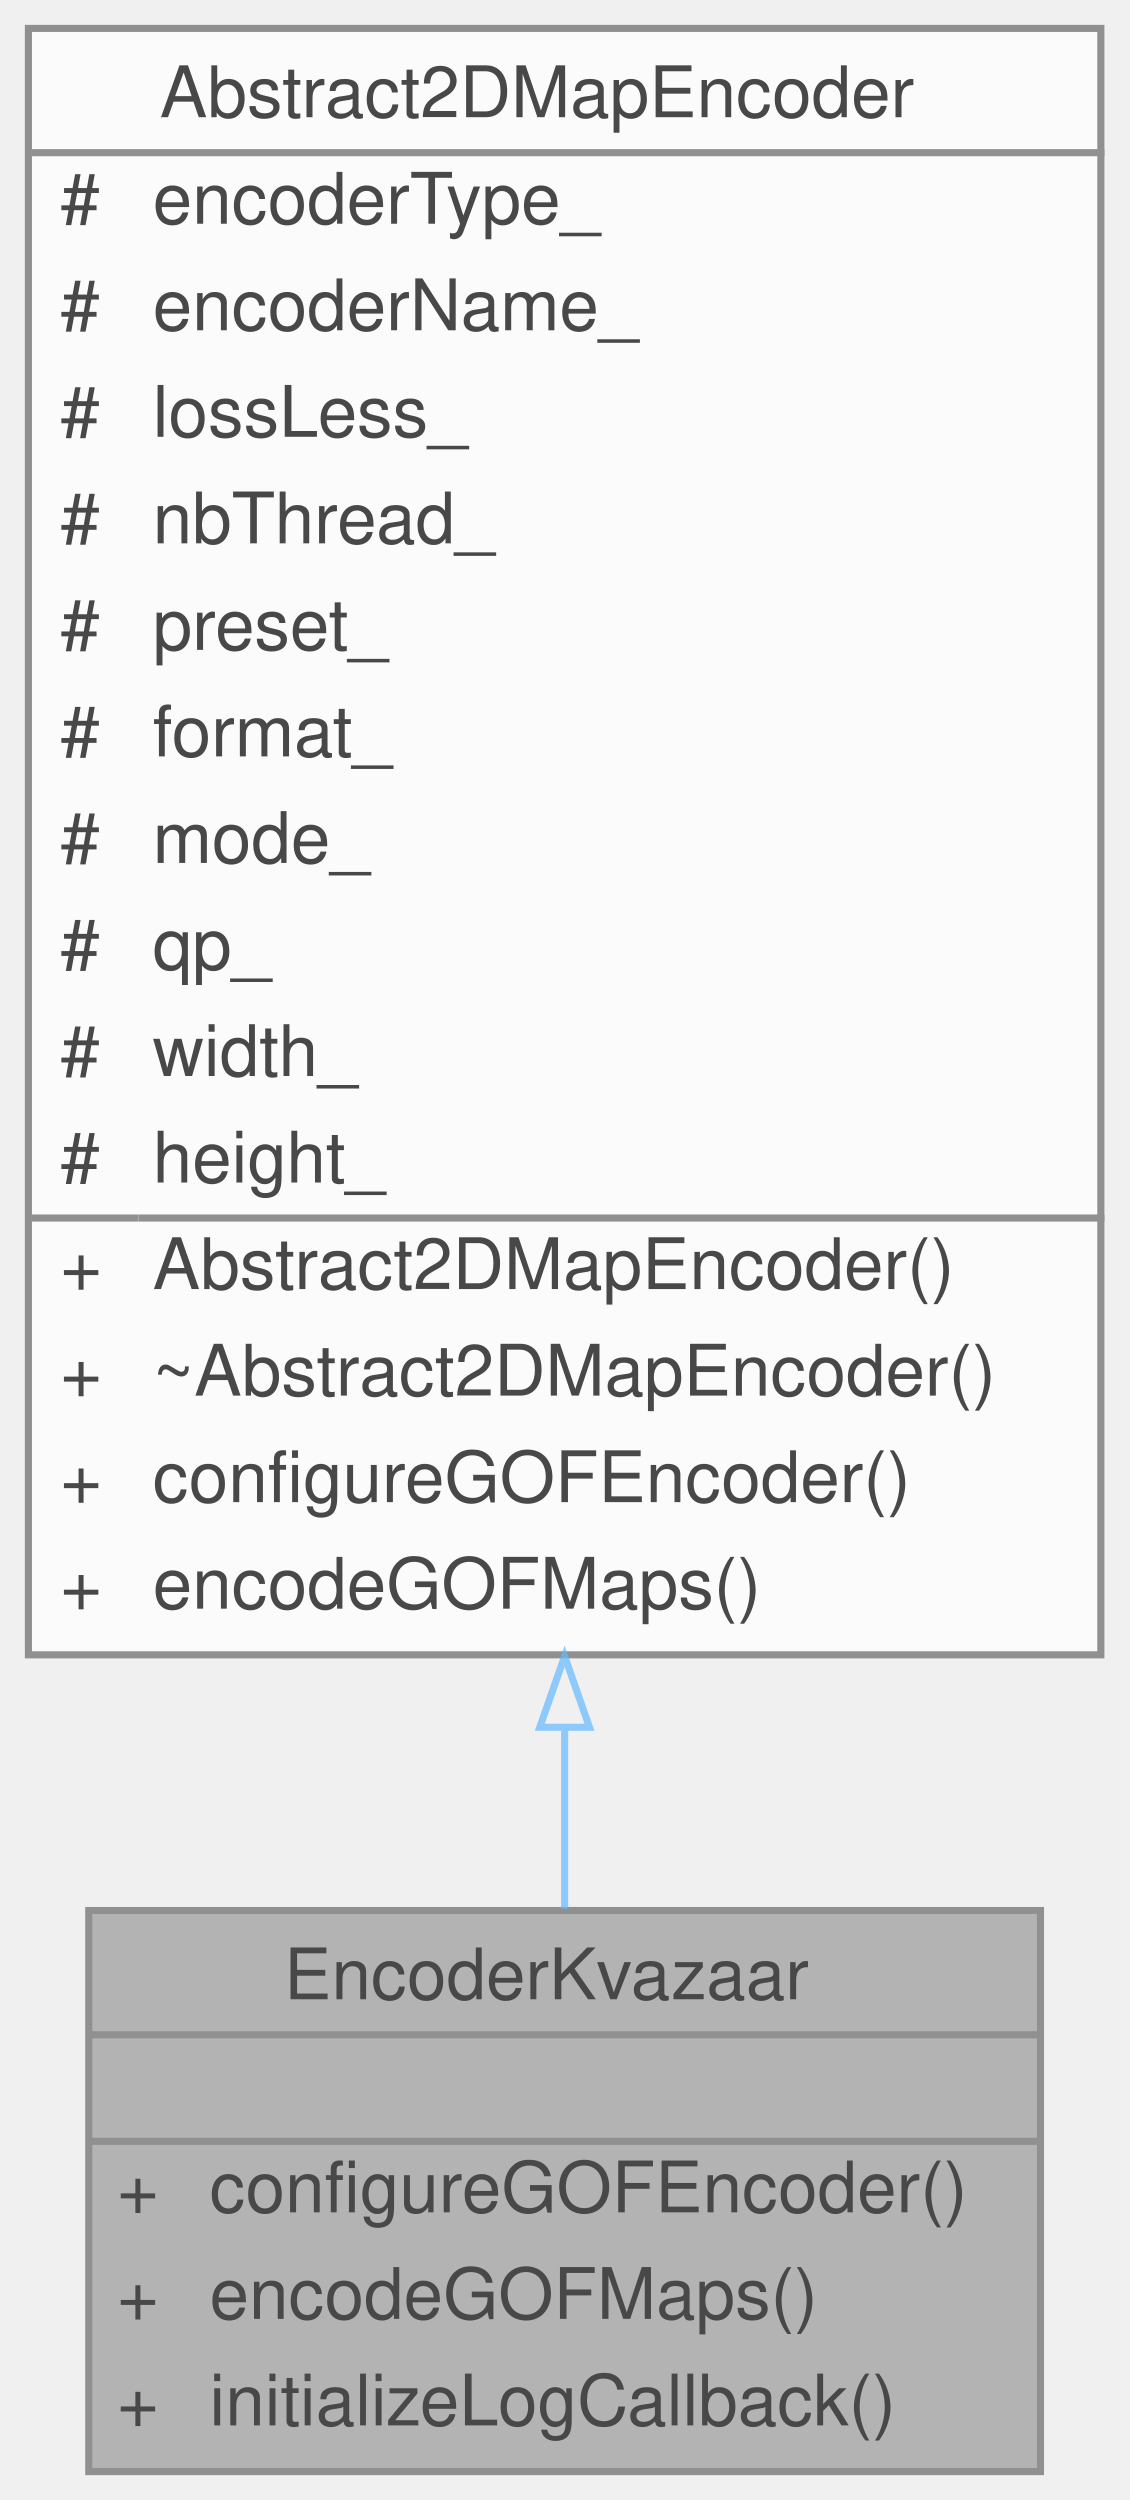
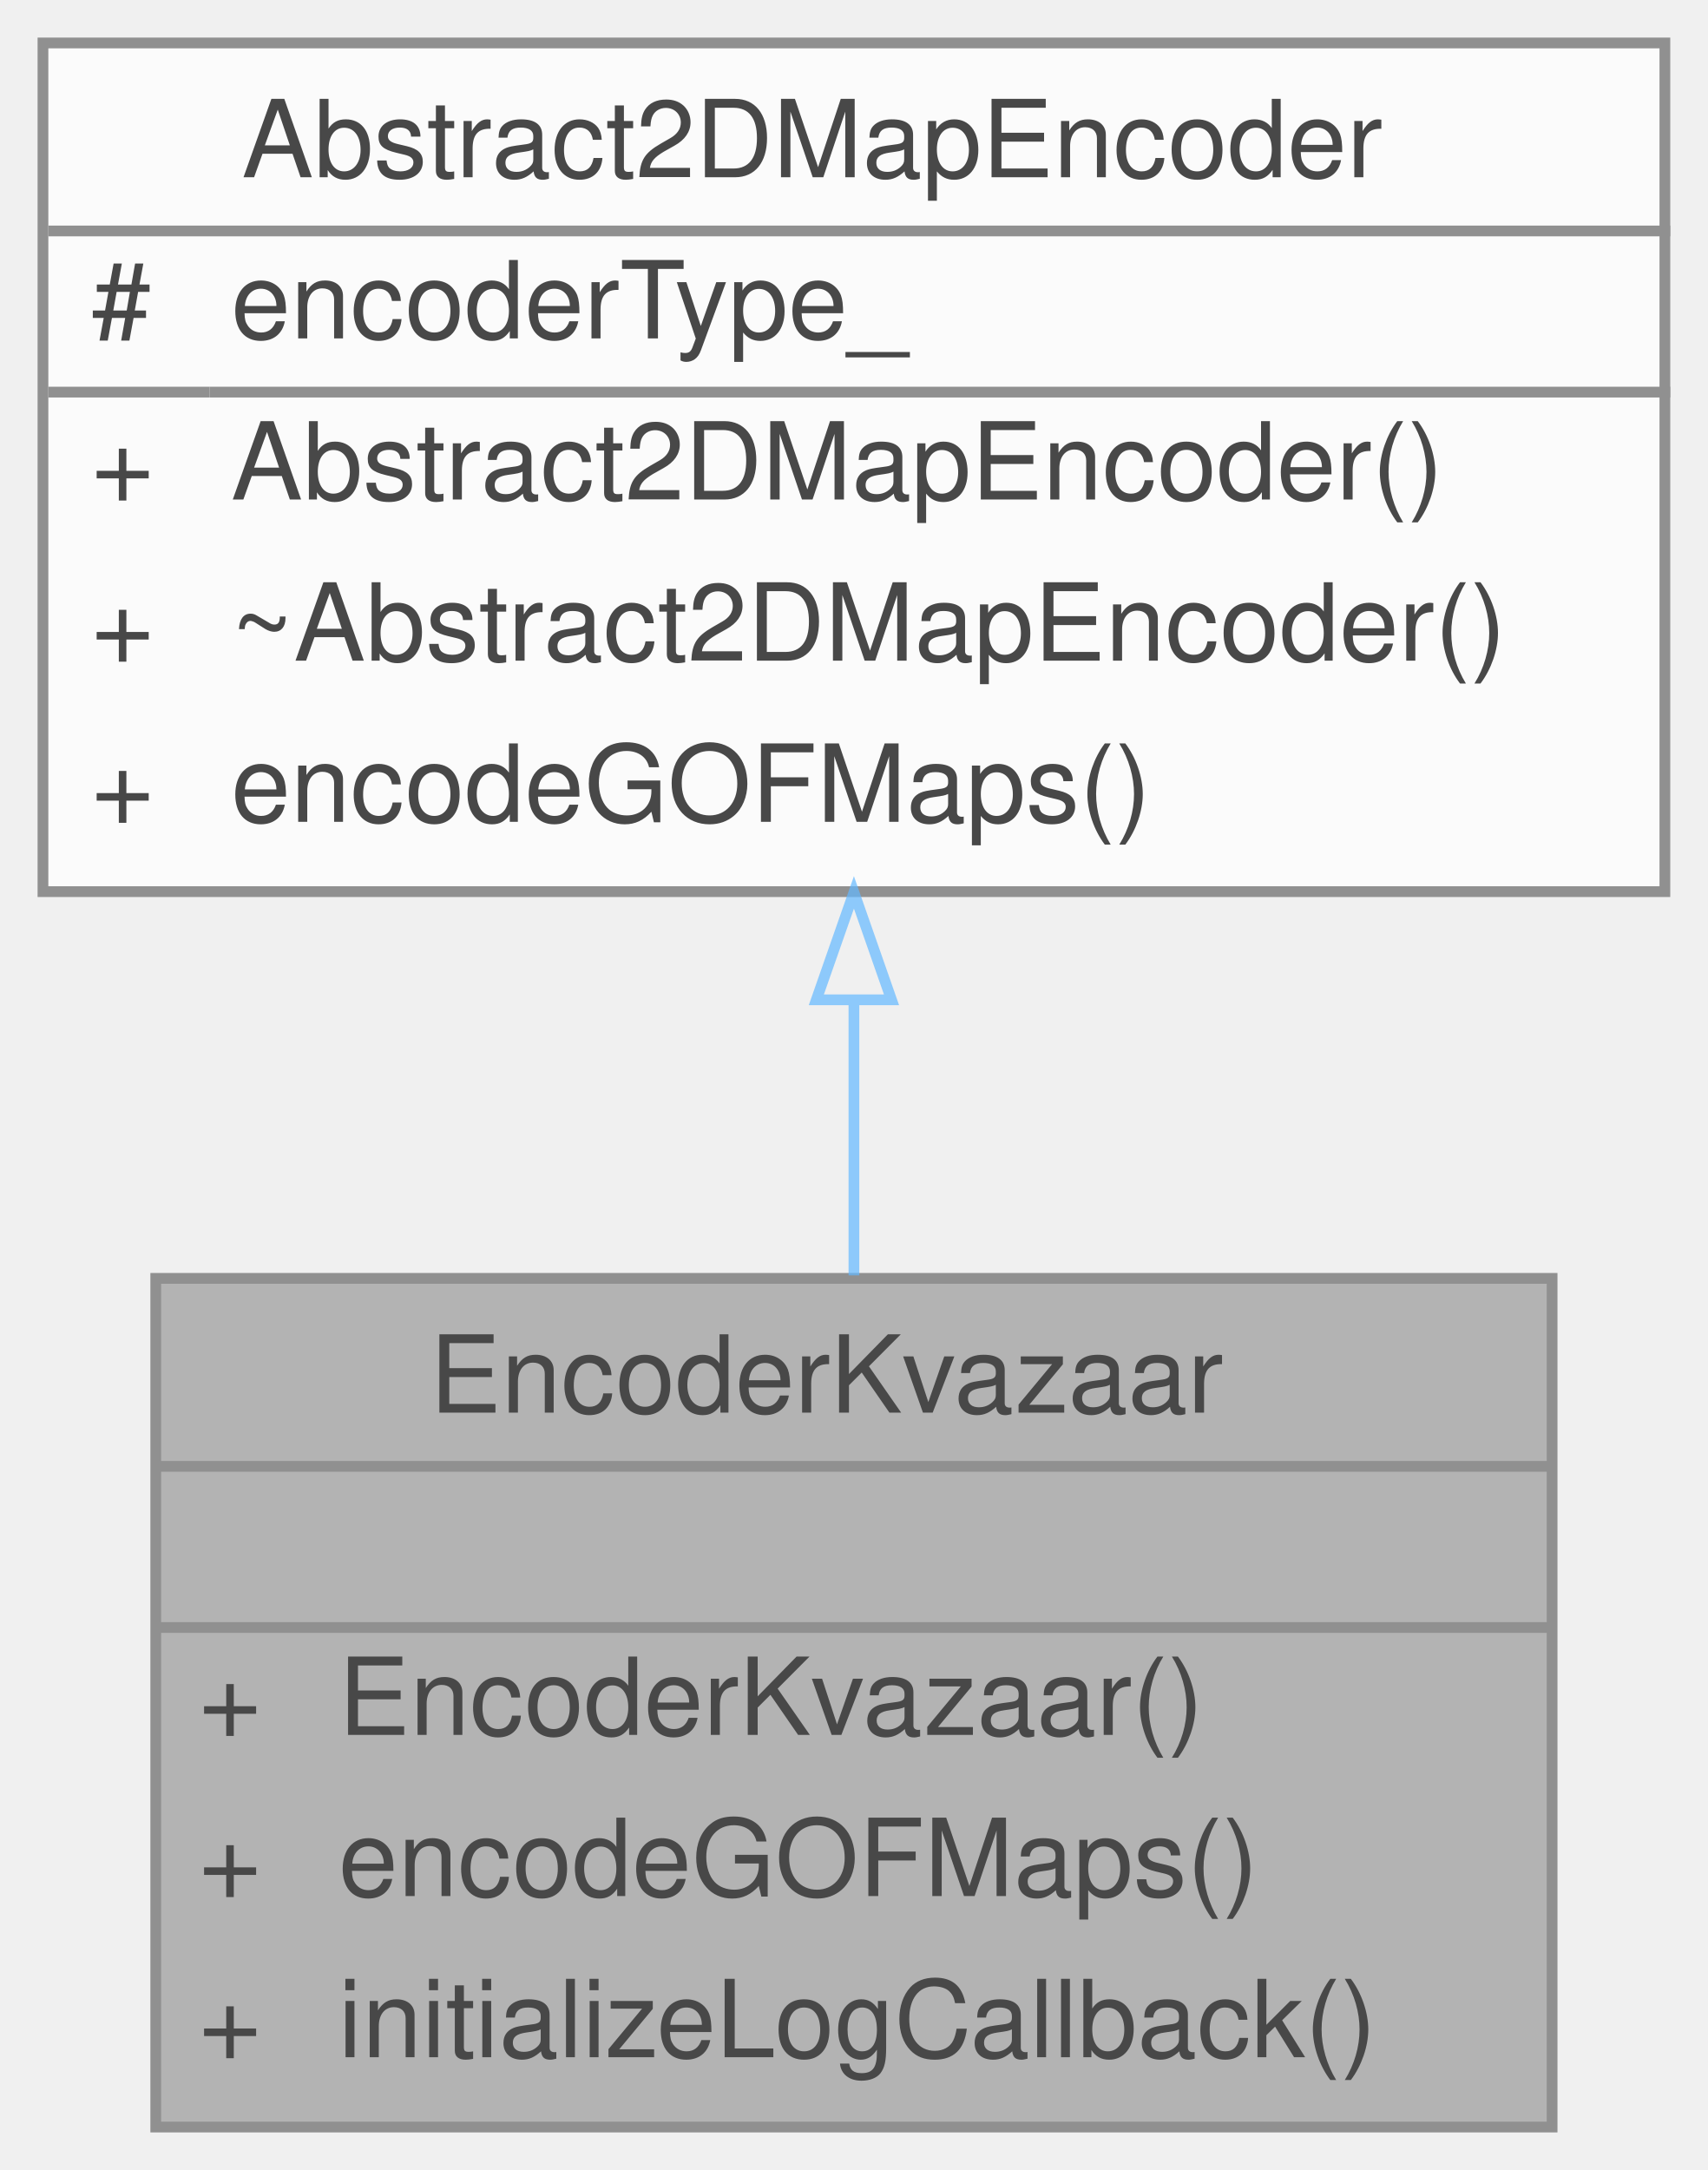
- <svg xmlns="http://www.w3.org/2000/svg" xmlns:xlink="http://www.w3.org/1999/xlink" width="159pt" height="352pt" viewBox="0.00 0.00 159.00 352.00">
+ <svg xmlns="http://www.w3.org/2000/svg" xmlns:xlink="http://www.w3.org/1999/xlink" width="159pt" height="202pt" viewBox="0.00 0.00 159.00 202.00">
  <svg id="main" version="1.1" xml:space="preserve">
    <style type="text/css">
.node, .edge {opacity: 0.7;}
.node.selected, .edge.selected {opacity: 1;}
.edge:hover path { stroke: red; }
.edge:hover polygon { stroke: red; fill: red; }
</style>
    <svg id="graph" class="graph">
-       <g id="graph0" class="graph" transform="scale(1 1) rotate(0) translate(4 348)">
+       <g id="graph0" class="graph" transform="scale(1 1) rotate(0) translate(4 198)">
        <g id="Node000001" class="node">
          <g id="a_Node000001">
            <a xlink:title=" ">
-               <polygon fill="#999999" stroke="transparent" points="142.5,-79 8.5,-79 8.5,0 142.5,0 142.5,-79" />
+               <polygon fill="#999999" stroke="transparent" points="140.5,-79 10.5,-79 10.5,0 140.5,0 140.5,-79" />
              <text text-anchor="start" x="36" y="-66.5" font-family="Helvetica,sans-Serif" font-size="10.00">EncoderKvazaar</text>
              <text text-anchor="start" x="73.5" y="-51.5" font-family="Helvetica,sans-Serif" font-size="10.00"> </text>
-               <text text-anchor="start" x="12.5" y="-36.5" font-family="Helvetica,sans-Serif" font-size="10.00">+</text>
-               <text text-anchor="start" x="25.5" y="-36.5" font-family="Helvetica,sans-Serif" font-size="10.00">configureGOFEncoder()</text>
-               <text text-anchor="start" x="12.5" y="-21.5" font-family="Helvetica,sans-Serif" font-size="10.00">+</text>
-               <text text-anchor="start" x="25.5" y="-21.5" font-family="Helvetica,sans-Serif" font-size="10.00">encodeGOFMaps()</text>
-               <text text-anchor="start" x="12.5" y="-6.5" font-family="Helvetica,sans-Serif" font-size="10.00">+</text>
-               <text text-anchor="start" x="25.5" y="-6.5" font-family="Helvetica,sans-Serif" font-size="10.00">initializeLogCallback()</text>
-               <polygon fill="#666666" stroke="#666666" points="8.5,-61.5 8.5,-61.5 142.5,-61.5 142.5,-61.5 8.5,-61.5" />
-               <polygon fill="#666666" stroke="#666666" points="8.5,-46.5 8.5,-46.5 142.5,-46.5 142.5,-46.5 8.5,-46.5" />
-               <polygon fill="none" stroke="#666666" points="8.5,0 8.5,-79 142.5,-79 142.5,0 8.5,0" />
+               <text text-anchor="start" x="14.5" y="-36.5" font-family="Helvetica,sans-Serif" font-size="10.00">+</text>
+               <text text-anchor="start" x="27.5" y="-36.5" font-family="Helvetica,sans-Serif" font-size="10.00">EncoderKvazaar()</text>
+               <text text-anchor="start" x="14.5" y="-21.5" font-family="Helvetica,sans-Serif" font-size="10.00">+</text>
+               <text text-anchor="start" x="27.5" y="-21.5" font-family="Helvetica,sans-Serif" font-size="10.00">encodeGOFMaps()</text>
+               <text text-anchor="start" x="14.5" y="-6.5" font-family="Helvetica,sans-Serif" font-size="10.00">+</text>
+               <text text-anchor="start" x="27.5" y="-6.5" font-family="Helvetica,sans-Serif" font-size="10.00">initializeLogCallback()</text>
+               <polygon fill="#666666" stroke="#666666" points="10.5,-61.5 10.5,-61.5 140.5,-61.5 140.5,-61.5 10.5,-61.5" />
+               <polygon fill="#666666" stroke="#666666" points="10.5,-46.5 10.5,-46.5 140.5,-46.5 140.5,-46.5 10.5,-46.5" />
+               <polygon fill="none" stroke="#666666" points="10.5,0 10.5,-79 140.5,-79 140.5,0 10.5,0" />
            </a>
          </g>
        </g>
        <g id="Node000002" class="node">
          <g id="a_Node000002">
            <a xlink:href="classAbstract2DMapEncoder.html" target="_top" xlink:title=" ">
-               <polygon fill="white" stroke="transparent" points="151,-344 0,-344 0,-115 151,-115 151,-344" />
-               <text text-anchor="start" x="18.5" y="-331.5" font-family="Helvetica,sans-Serif" font-size="10.00">Abstract2DMapEncoder</text>
-               <text text-anchor="start" x="4.5" y="-316.5" font-family="Helvetica,sans-Serif" font-size="10.00">#</text>
-               <text text-anchor="start" x="17.5" y="-316.5" font-family="Helvetica,sans-Serif" font-size="10.00">encoderType_</text>
-               <text text-anchor="start" x="4.5" y="-301.5" font-family="Helvetica,sans-Serif" font-size="10.00">#</text>
-               <text text-anchor="start" x="17.5" y="-301.5" font-family="Helvetica,sans-Serif" font-size="10.00">encoderName_</text>
-               <text text-anchor="start" x="4.5" y="-286.5" font-family="Helvetica,sans-Serif" font-size="10.00">#</text>
-               <text text-anchor="start" x="17.5" y="-286.5" font-family="Helvetica,sans-Serif" font-size="10.00">lossLess_</text>
-               <text text-anchor="start" x="4.5" y="-271.5" font-family="Helvetica,sans-Serif" font-size="10.00">#</text>
-               <text text-anchor="start" x="17.5" y="-271.5" font-family="Helvetica,sans-Serif" font-size="10.00">nbThread_</text>
-               <text text-anchor="start" x="4.5" y="-256.5" font-family="Helvetica,sans-Serif" font-size="10.00">#</text>
-               <text text-anchor="start" x="17.5" y="-256.5" font-family="Helvetica,sans-Serif" font-size="10.00">preset_</text>
-               <text text-anchor="start" x="4.5" y="-241.5" font-family="Helvetica,sans-Serif" font-size="10.00">#</text>
-               <text text-anchor="start" x="17.5" y="-241.5" font-family="Helvetica,sans-Serif" font-size="10.00">format_</text>
-               <text text-anchor="start" x="4.5" y="-226.5" font-family="Helvetica,sans-Serif" font-size="10.00">#</text>
-               <text text-anchor="start" x="17.5" y="-226.5" font-family="Helvetica,sans-Serif" font-size="10.00">mode_</text>
-               <text text-anchor="start" x="4.5" y="-211.5" font-family="Helvetica,sans-Serif" font-size="10.00">#</text>
-               <text text-anchor="start" x="17.5" y="-211.5" font-family="Helvetica,sans-Serif" font-size="10.00">qp_</text>
-               <text text-anchor="start" x="4.5" y="-196.5" font-family="Helvetica,sans-Serif" font-size="10.00">#</text>
-               <text text-anchor="start" x="17.5" y="-196.5" font-family="Helvetica,sans-Serif" font-size="10.00">width_</text>
-               <text text-anchor="start" x="4.5" y="-181.5" font-family="Helvetica,sans-Serif" font-size="10.00">#</text>
-               <text text-anchor="start" x="17.5" y="-181.5" font-family="Helvetica,sans-Serif" font-size="10.00">height_</text>
-               <text text-anchor="start" x="4.5" y="-166.5" font-family="Helvetica,sans-Serif" font-size="10.00">+</text>
-               <text text-anchor="start" x="17.5" y="-166.5" font-family="Helvetica,sans-Serif" font-size="10.00">Abstract2DMapEncoder()</text>
+               <polygon fill="white" stroke="transparent" points="151,-194 0,-194 0,-115 151,-115 151,-194" />
+               <text text-anchor="start" x="18.5" y="-181.5" font-family="Helvetica,sans-Serif" font-size="10.00">Abstract2DMapEncoder</text>
+               <text text-anchor="start" x="4.5" y="-166.5" font-family="Helvetica,sans-Serif" font-size="10.00">#</text>
+               <text text-anchor="start" x="17.5" y="-166.5" font-family="Helvetica,sans-Serif" font-size="10.00">encoderType_</text>
              <text text-anchor="start" x="4.5" y="-151.5" font-family="Helvetica,sans-Serif" font-size="10.00">+</text>
-               <text text-anchor="start" x="17.5" y="-151.5" font-family="Helvetica,sans-Serif" font-size="10.00">~Abstract2DMapEncoder()</text>
+               <text text-anchor="start" x="17.5" y="-151.5" font-family="Helvetica,sans-Serif" font-size="10.00">Abstract2DMapEncoder()</text>
              <text text-anchor="start" x="4.5" y="-136.5" font-family="Helvetica,sans-Serif" font-size="10.00">+</text>
-               <text text-anchor="start" x="17.5" y="-136.5" font-family="Helvetica,sans-Serif" font-size="10.00">configureGOFEncoder()</text>
+               <text text-anchor="start" x="17.5" y="-136.5" font-family="Helvetica,sans-Serif" font-size="10.00">~Abstract2DMapEncoder()</text>
              <text text-anchor="start" x="4.5" y="-121.5" font-family="Helvetica,sans-Serif" font-size="10.00">+</text>
              <text text-anchor="start" x="17.5" y="-121.5" font-family="Helvetica,sans-Serif" font-size="10.00">encodeGOFMaps()</text>
-               <polygon fill="#666666" stroke="#666666" points="0.5,-326.5 0.5,-326.5 151.5,-326.5 151.5,-326.5 0.5,-326.5" />
-               <polygon fill="#666666" stroke="#666666" points="0.5,-176.5 0.5,-176.5 15.5,-176.5 15.5,-176.5 0.5,-176.5" />
-               <polygon fill="#666666" stroke="#666666" points="15.5,-176.5 15.5,-176.5 151.5,-176.5 151.5,-176.5 15.5,-176.5" />
-               <polygon fill="none" stroke="#666666" points="0,-115 0,-344 151,-344 151,-115 0,-115" />
+               <polygon fill="#666666" stroke="#666666" points="0.5,-176.5 0.5,-176.5 151.5,-176.5 151.5,-176.5 0.5,-176.5" />
+               <polygon fill="#666666" stroke="#666666" points="0.5,-161.5 0.5,-161.5 15.5,-161.5 15.5,-161.5 0.5,-161.5" />
+               <polygon fill="#666666" stroke="#666666" points="15.5,-161.5 15.5,-161.5 151.5,-161.5 151.5,-161.5 15.5,-161.5" />
+               <polygon fill="none" stroke="#666666" points="0,-115 0,-194 151,-194 151,-115 0,-115" />
            </a>
          </g>
        </g>
        <g id="edge1_Node000001_Node000002" class="edge">
          <g id="a_edge1_Node000001_Node000002">
            <a xlink:title=" ">
-               <path fill="none" stroke="#63b8ff" d="M75.5,-104.53C75.5,-95.57 75.5,-87.01 75.5,-79.24" />
-               <polygon fill="none" stroke="#63b8ff" points="72,-104.8 75.5,-114.8 79,-104.8 72,-104.8" />
+               <path fill="none" stroke="#63b8ff" d="M75.5,-104.72C75.5,-96.22 75.5,-87.47 75.5,-79.28" />
+               <polygon fill="none" stroke="#63b8ff" points="72,-104.93 75.5,-114.93 79,-104.93 72,-104.93" />
            </a>
          </g>
        </g>
      </g>
    </svg>
  </svg>
  <style type="text/css">

[data-mouse-over-selected='false'] { opacity: 0.7; }
[data-mouse-over-selected='true']  { opacity: 1.0; }

</style>
</svg>
